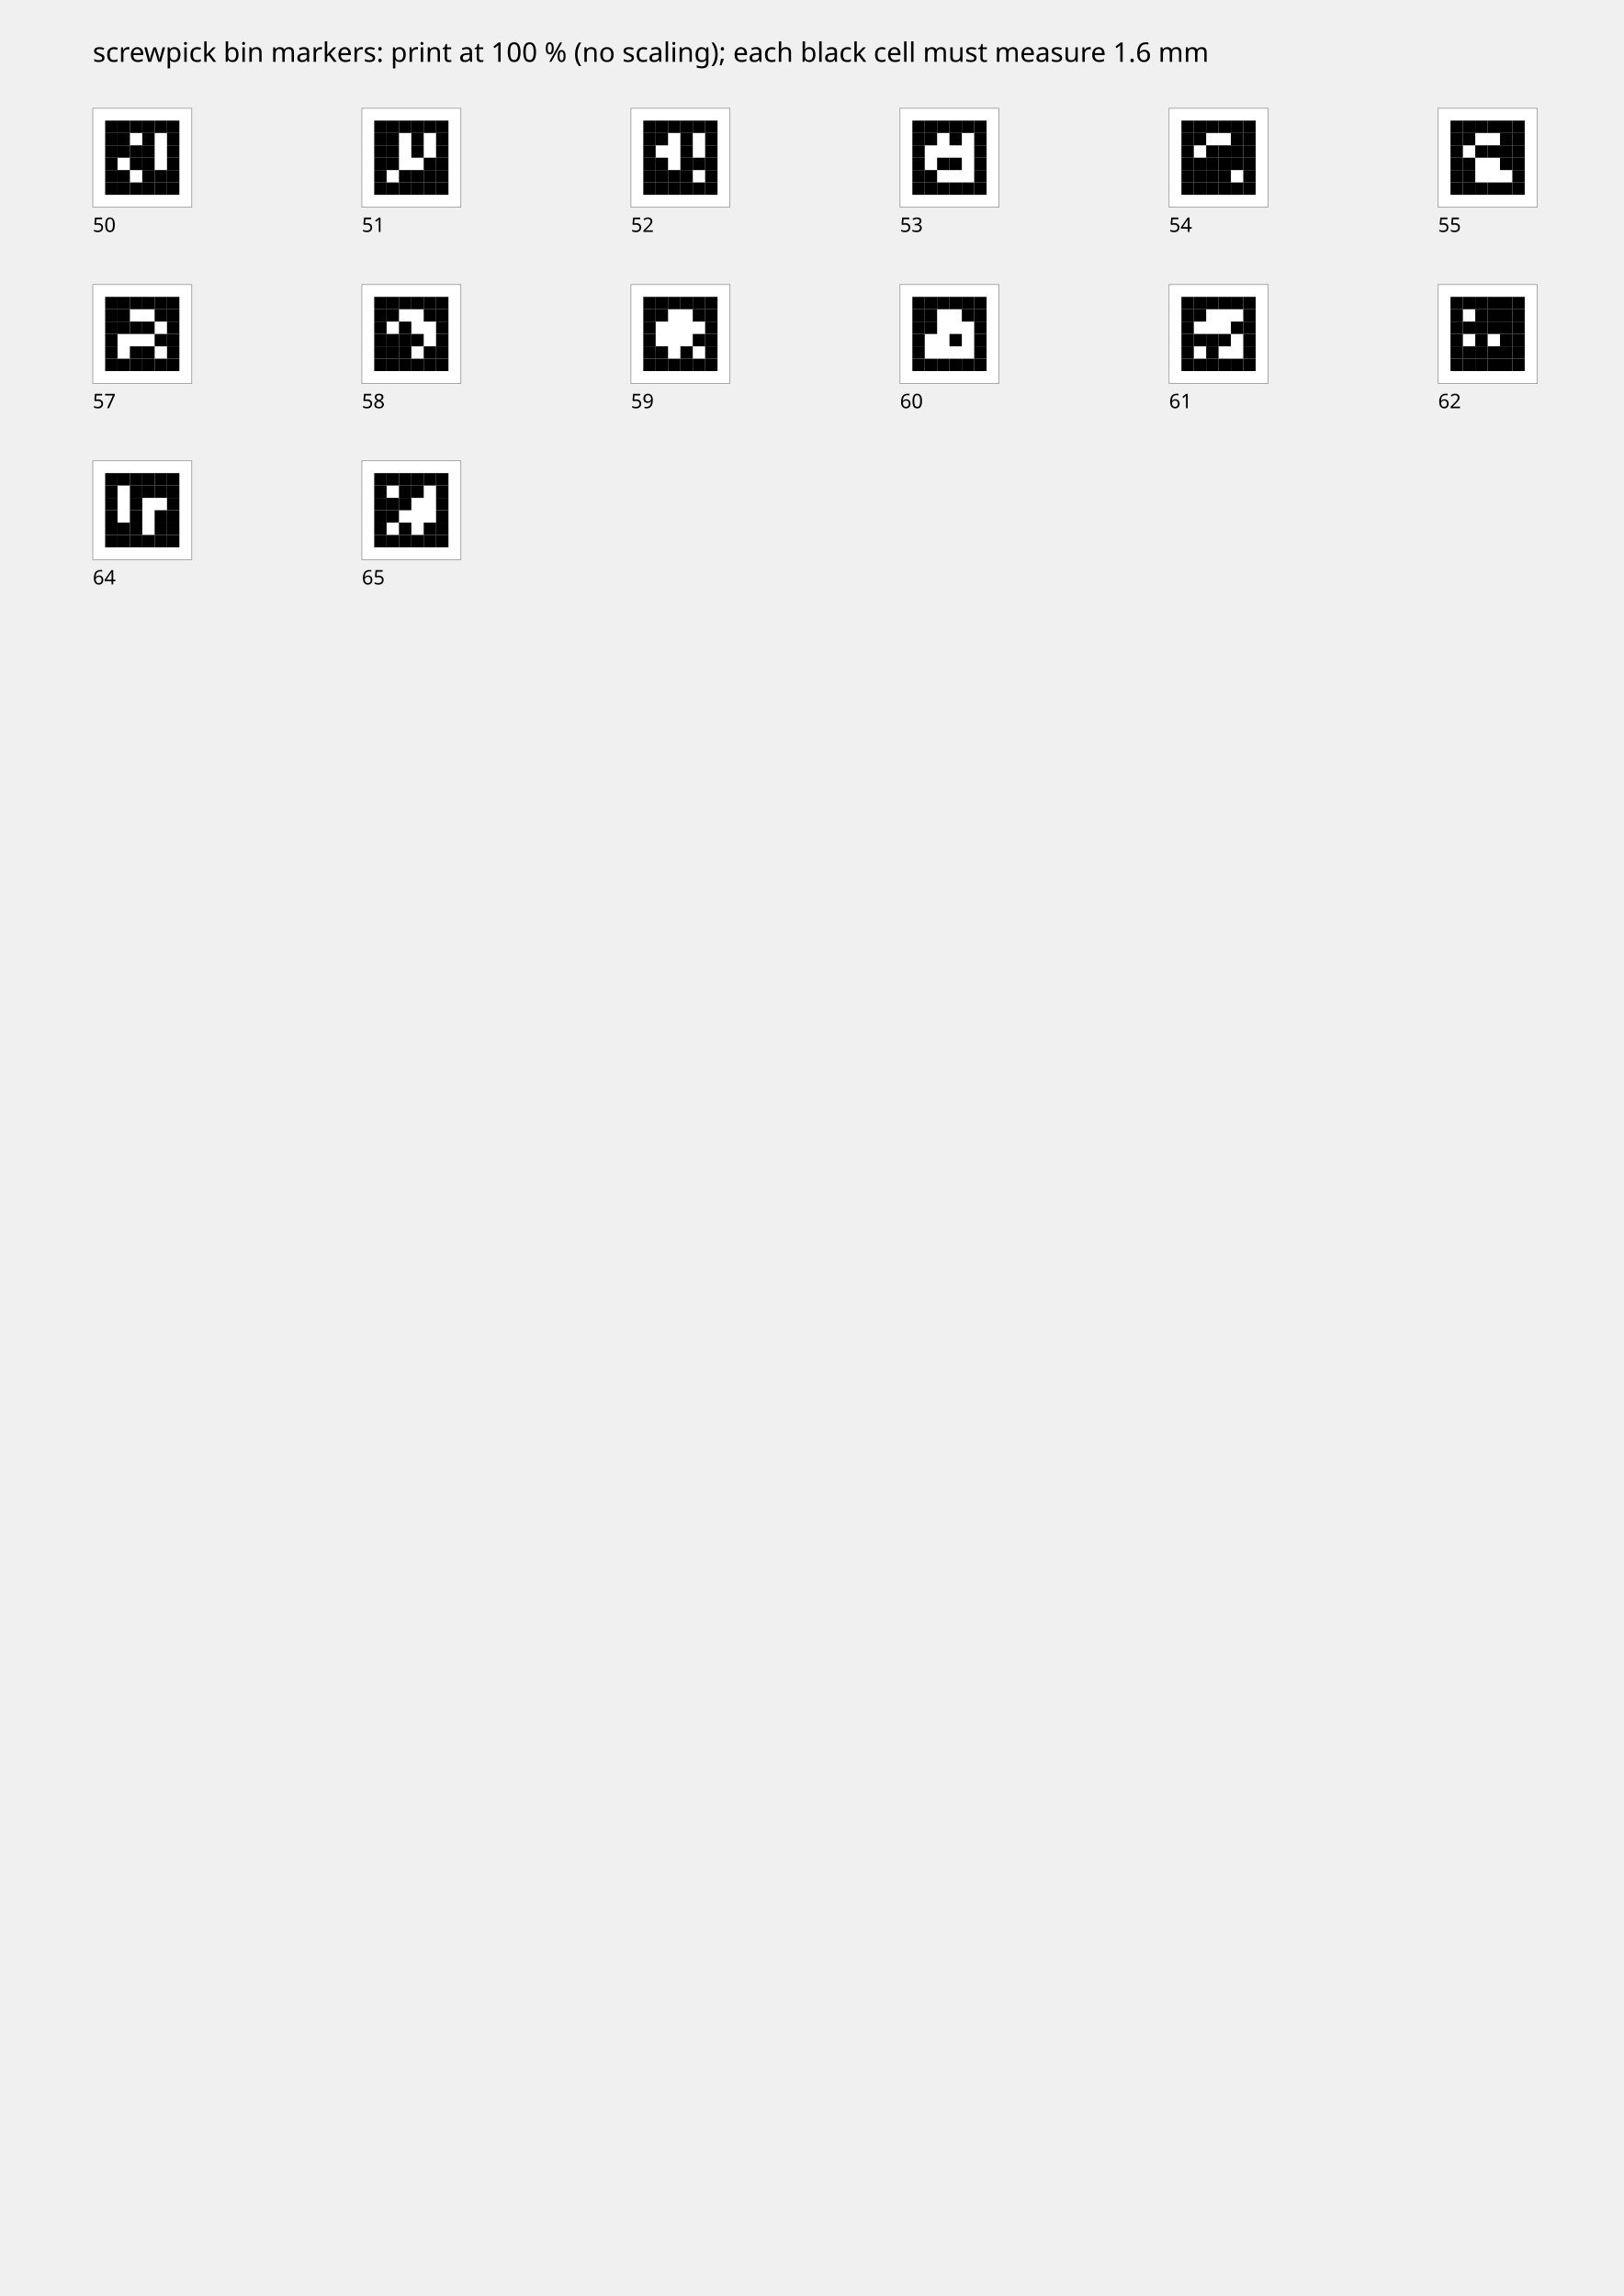
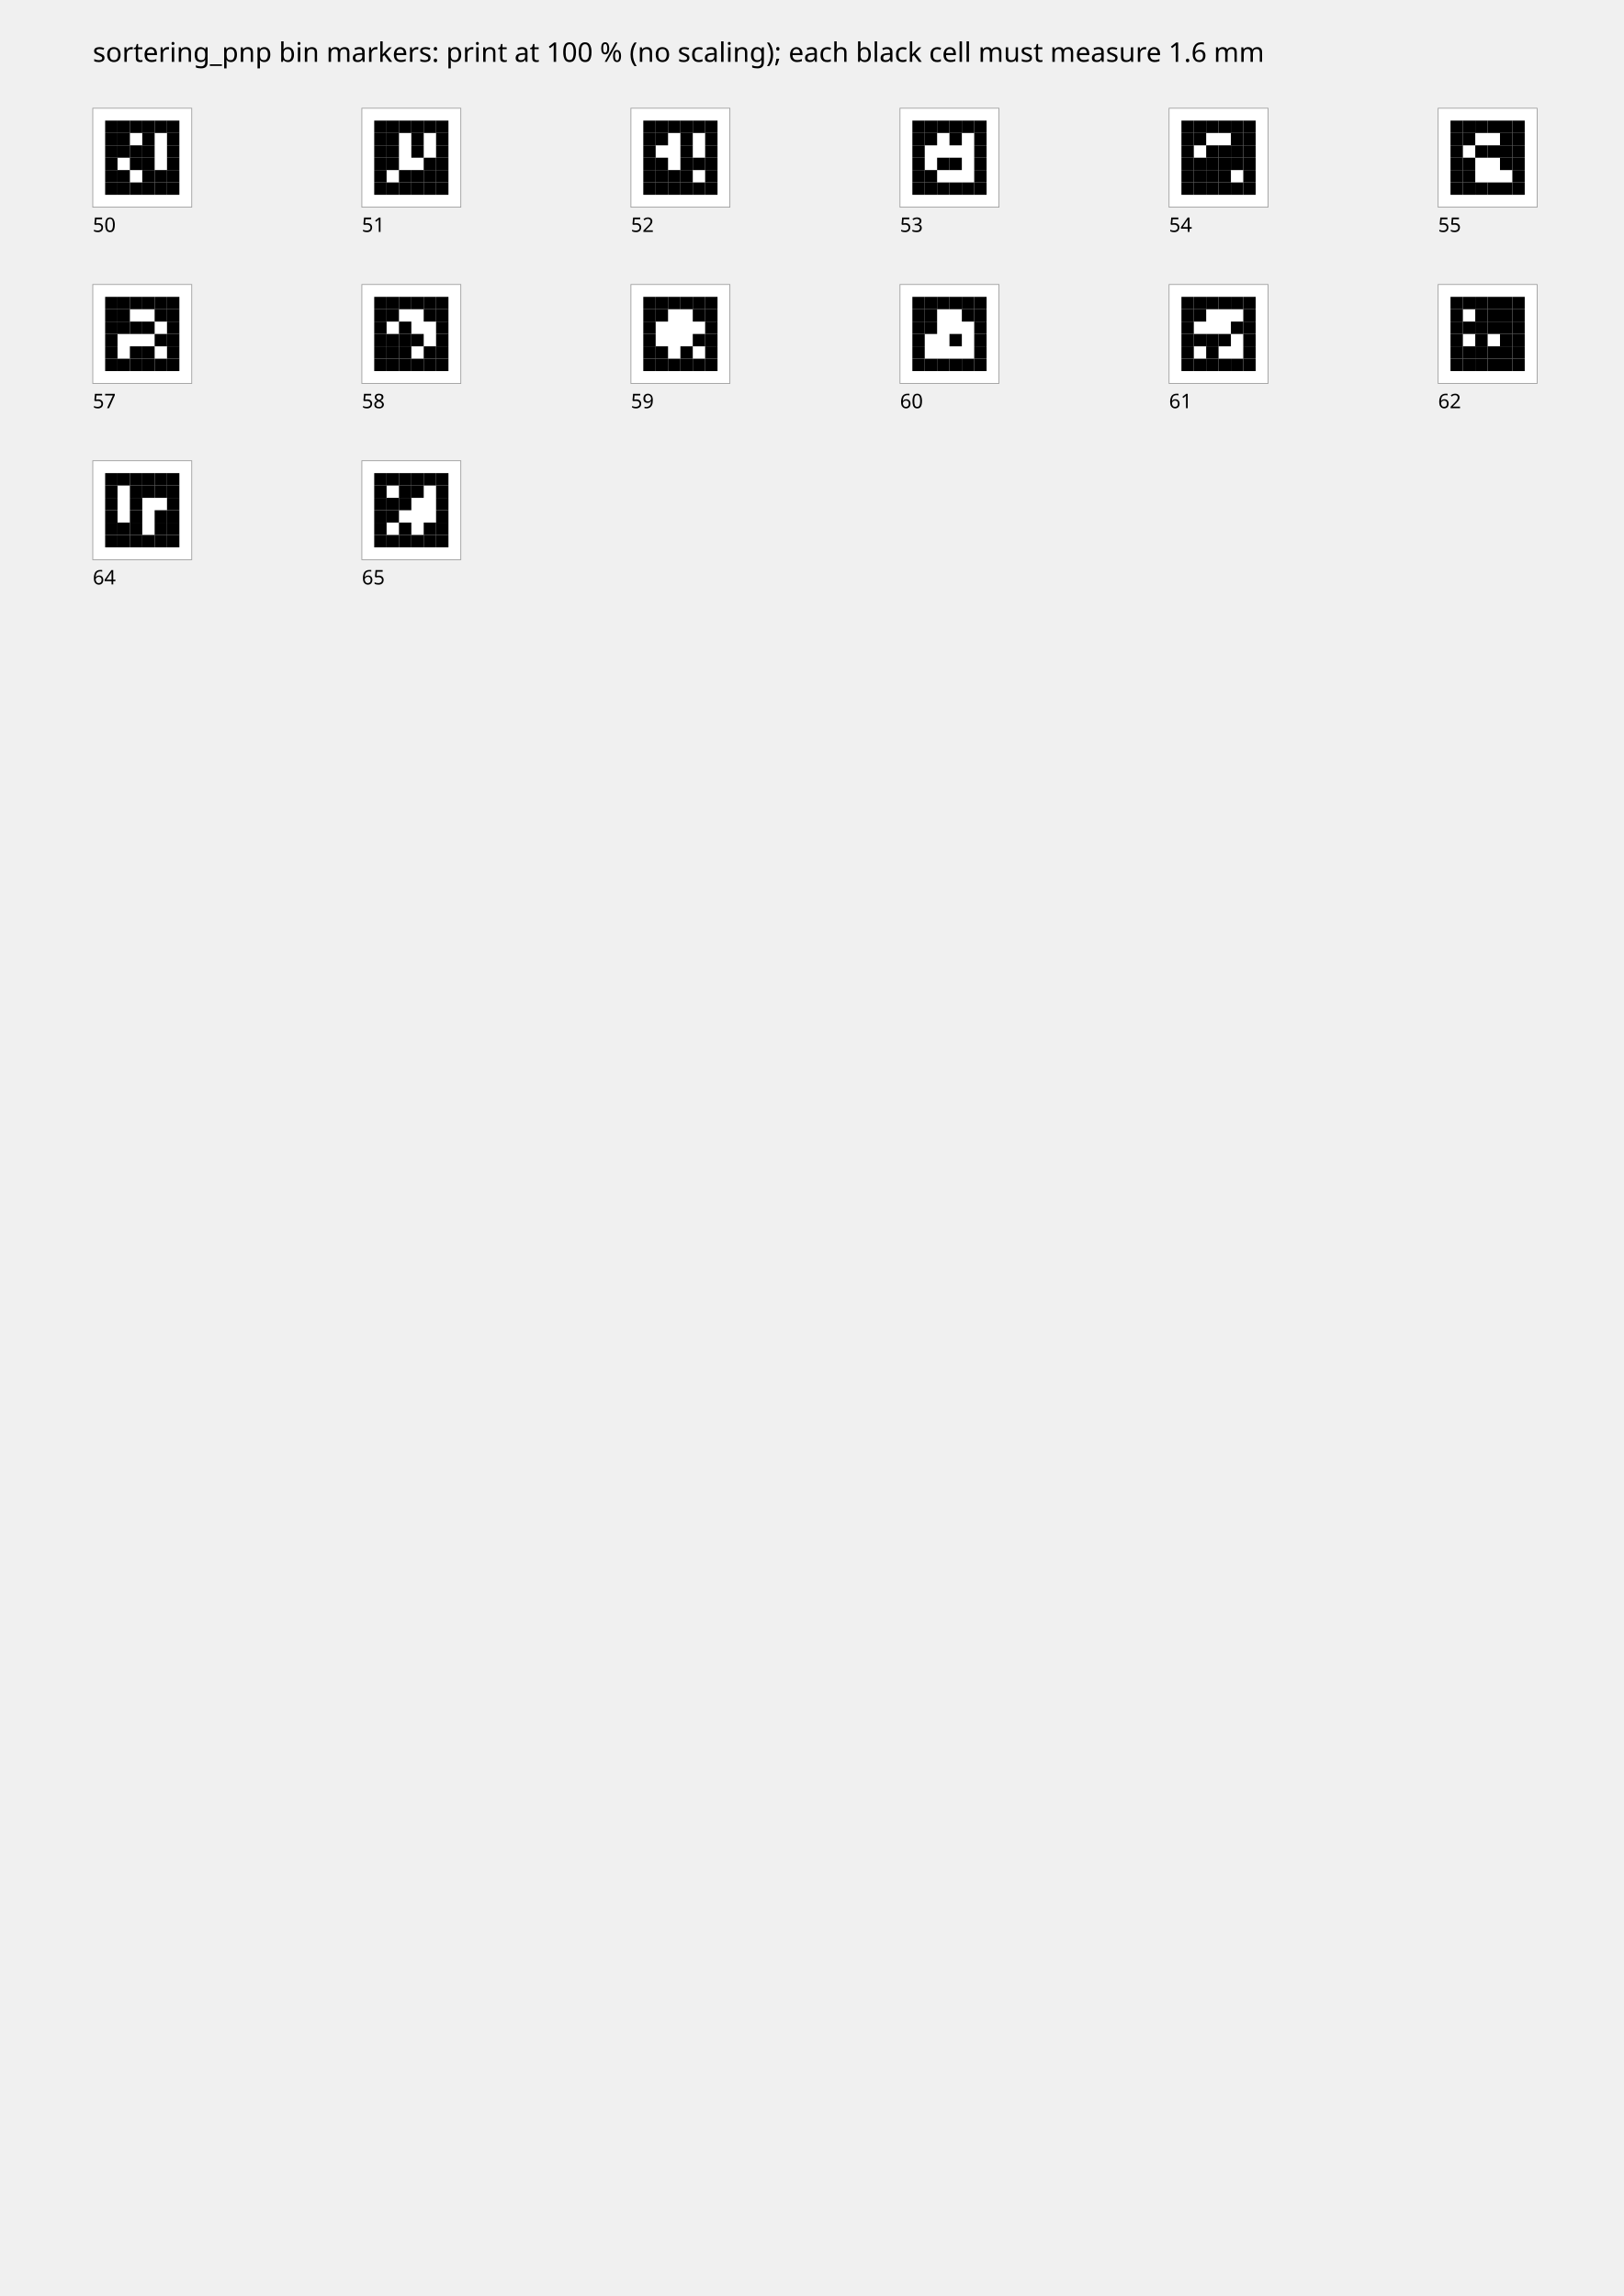
<svg xmlns="http://www.w3.org/2000/svg" width="210mm" height="297mm" viewBox="0 0 210 297">
-   <text x="12" y="8" font-size="3.5" font-family="sans-serif">screwpick bin markers: print at 100 % (no scaling); each black cell must measure 1.6 mm</text>
+   <text x="12" y="8" font-size="3.5" font-family="sans-serif">sortering_pnp bin markers: print at 100 % (no scaling); each black cell must measure 1.6 mm</text>
  <g transform="translate(12.00,14.00)">
    <rect width="12.800" height="12.800" fill="#fff" stroke="#999" stroke-width="0.1" />
    <g fill="#000">
      <rect x="1.600" y="1.600" width="1.600" height="1.600" />
      <rect x="3.200" y="1.600" width="1.600" height="1.600" />
      <rect x="4.800" y="1.600" width="1.600" height="1.600" />
      <rect x="6.400" y="1.600" width="1.600" height="1.600" />
      <rect x="8.000" y="1.600" width="1.600" height="1.600" />
      <rect x="9.600" y="1.600" width="1.600" height="1.600" />
      <rect x="1.600" y="3.200" width="1.600" height="1.600" />
      <rect x="3.200" y="3.200" width="1.600" height="1.600" />
      <rect x="6.400" y="3.200" width="1.600" height="1.600" />
      <rect x="9.600" y="3.200" width="1.600" height="1.600" />
      <rect x="1.600" y="4.800" width="1.600" height="1.600" />
      <rect x="3.200" y="4.800" width="1.600" height="1.600" />
      <rect x="4.800" y="4.800" width="1.600" height="1.600" />
      <rect x="6.400" y="4.800" width="1.600" height="1.600" />
      <rect x="9.600" y="4.800" width="1.600" height="1.600" />
      <rect x="1.600" y="6.400" width="1.600" height="1.600" />
      <rect x="4.800" y="6.400" width="1.600" height="1.600" />
      <rect x="6.400" y="6.400" width="1.600" height="1.600" />
      <rect x="9.600" y="6.400" width="1.600" height="1.600" />
      <rect x="1.600" y="8.000" width="1.600" height="1.600" />
      <rect x="3.200" y="8.000" width="1.600" height="1.600" />
      <rect x="6.400" y="8.000" width="1.600" height="1.600" />
      <rect x="8.000" y="8.000" width="1.600" height="1.600" />
      <rect x="9.600" y="8.000" width="1.600" height="1.600" />
      <rect x="1.600" y="9.600" width="1.600" height="1.600" />
      <rect x="3.200" y="9.600" width="1.600" height="1.600" />
      <rect x="4.800" y="9.600" width="1.600" height="1.600" />
      <rect x="6.400" y="9.600" width="1.600" height="1.600" />
      <rect x="8.000" y="9.600" width="1.600" height="1.600" />
      <rect x="9.600" y="9.600" width="1.600" height="1.600" />
    </g>
    <text x="0" y="16.00" font-size="2.6" font-family="sans-serif">50</text>
  </g>
  <g transform="translate(46.80,14.00)">
    <rect width="12.800" height="12.800" fill="#fff" stroke="#999" stroke-width="0.1" />
    <g fill="#000">
      <rect x="1.600" y="1.600" width="1.600" height="1.600" />
      <rect x="3.200" y="1.600" width="1.600" height="1.600" />
      <rect x="4.800" y="1.600" width="1.600" height="1.600" />
      <rect x="6.400" y="1.600" width="1.600" height="1.600" />
      <rect x="8.000" y="1.600" width="1.600" height="1.600" />
      <rect x="9.600" y="1.600" width="1.600" height="1.600" />
      <rect x="1.600" y="3.200" width="1.600" height="1.600" />
      <rect x="3.200" y="3.200" width="1.600" height="1.600" />
      <rect x="6.400" y="3.200" width="1.600" height="1.600" />
      <rect x="9.600" y="3.200" width="1.600" height="1.600" />
      <rect x="1.600" y="4.800" width="1.600" height="1.600" />
      <rect x="3.200" y="4.800" width="1.600" height="1.600" />
      <rect x="6.400" y="4.800" width="1.600" height="1.600" />
      <rect x="9.600" y="4.800" width="1.600" height="1.600" />
      <rect x="1.600" y="6.400" width="1.600" height="1.600" />
      <rect x="3.200" y="6.400" width="1.600" height="1.600" />
      <rect x="8.000" y="6.400" width="1.600" height="1.600" />
      <rect x="9.600" y="6.400" width="1.600" height="1.600" />
      <rect x="1.600" y="8.000" width="1.600" height="1.600" />
      <rect x="4.800" y="8.000" width="1.600" height="1.600" />
      <rect x="6.400" y="8.000" width="1.600" height="1.600" />
      <rect x="8.000" y="8.000" width="1.600" height="1.600" />
      <rect x="9.600" y="8.000" width="1.600" height="1.600" />
      <rect x="1.600" y="9.600" width="1.600" height="1.600" />
      <rect x="3.200" y="9.600" width="1.600" height="1.600" />
      <rect x="4.800" y="9.600" width="1.600" height="1.600" />
      <rect x="6.400" y="9.600" width="1.600" height="1.600" />
      <rect x="8.000" y="9.600" width="1.600" height="1.600" />
      <rect x="9.600" y="9.600" width="1.600" height="1.600" />
    </g>
    <text x="0" y="16.00" font-size="2.6" font-family="sans-serif">51</text>
  </g>
  <g transform="translate(81.60,14.00)">
    <rect width="12.800" height="12.800" fill="#fff" stroke="#999" stroke-width="0.1" />
    <g fill="#000">
      <rect x="1.600" y="1.600" width="1.600" height="1.600" />
      <rect x="3.200" y="1.600" width="1.600" height="1.600" />
      <rect x="4.800" y="1.600" width="1.600" height="1.600" />
      <rect x="6.400" y="1.600" width="1.600" height="1.600" />
      <rect x="8.000" y="1.600" width="1.600" height="1.600" />
      <rect x="9.600" y="1.600" width="1.600" height="1.600" />
      <rect x="1.600" y="3.200" width="1.600" height="1.600" />
      <rect x="3.200" y="3.200" width="1.600" height="1.600" />
      <rect x="6.400" y="3.200" width="1.600" height="1.600" />
      <rect x="9.600" y="3.200" width="1.600" height="1.600" />
      <rect x="1.600" y="4.800" width="1.600" height="1.600" />
      <rect x="6.400" y="4.800" width="1.600" height="1.600" />
      <rect x="9.600" y="4.800" width="1.600" height="1.600" />
      <rect x="1.600" y="6.400" width="1.600" height="1.600" />
      <rect x="3.200" y="6.400" width="1.600" height="1.600" />
      <rect x="6.400" y="6.400" width="1.600" height="1.600" />
      <rect x="8.000" y="6.400" width="1.600" height="1.600" />
      <rect x="9.600" y="6.400" width="1.600" height="1.600" />
      <rect x="1.600" y="8.000" width="1.600" height="1.600" />
      <rect x="3.200" y="8.000" width="1.600" height="1.600" />
      <rect x="4.800" y="8.000" width="1.600" height="1.600" />
      <rect x="6.400" y="8.000" width="1.600" height="1.600" />
      <rect x="9.600" y="8.000" width="1.600" height="1.600" />
      <rect x="1.600" y="9.600" width="1.600" height="1.600" />
      <rect x="3.200" y="9.600" width="1.600" height="1.600" />
      <rect x="4.800" y="9.600" width="1.600" height="1.600" />
      <rect x="6.400" y="9.600" width="1.600" height="1.600" />
      <rect x="8.000" y="9.600" width="1.600" height="1.600" />
      <rect x="9.600" y="9.600" width="1.600" height="1.600" />
    </g>
    <text x="0" y="16.00" font-size="2.6" font-family="sans-serif">52</text>
  </g>
  <g transform="translate(116.40,14.00)">
    <rect width="12.800" height="12.800" fill="#fff" stroke="#999" stroke-width="0.1" />
    <g fill="#000">
      <rect x="1.600" y="1.600" width="1.600" height="1.600" />
      <rect x="3.200" y="1.600" width="1.600" height="1.600" />
      <rect x="4.800" y="1.600" width="1.600" height="1.600" />
      <rect x="6.400" y="1.600" width="1.600" height="1.600" />
      <rect x="8.000" y="1.600" width="1.600" height="1.600" />
      <rect x="9.600" y="1.600" width="1.600" height="1.600" />
      <rect x="1.600" y="3.200" width="1.600" height="1.600" />
      <rect x="3.200" y="3.200" width="1.600" height="1.600" />
      <rect x="6.400" y="3.200" width="1.600" height="1.600" />
      <rect x="9.600" y="3.200" width="1.600" height="1.600" />
      <rect x="1.600" y="4.800" width="1.600" height="1.600" />
      <rect x="9.600" y="4.800" width="1.600" height="1.600" />
      <rect x="1.600" y="6.400" width="1.600" height="1.600" />
      <rect x="4.800" y="6.400" width="1.600" height="1.600" />
      <rect x="6.400" y="6.400" width="1.600" height="1.600" />
      <rect x="9.600" y="6.400" width="1.600" height="1.600" />
      <rect x="1.600" y="8.000" width="1.600" height="1.600" />
      <rect x="3.200" y="8.000" width="1.600" height="1.600" />
      <rect x="9.600" y="8.000" width="1.600" height="1.600" />
      <rect x="1.600" y="9.600" width="1.600" height="1.600" />
      <rect x="3.200" y="9.600" width="1.600" height="1.600" />
      <rect x="4.800" y="9.600" width="1.600" height="1.600" />
      <rect x="6.400" y="9.600" width="1.600" height="1.600" />
      <rect x="8.000" y="9.600" width="1.600" height="1.600" />
      <rect x="9.600" y="9.600" width="1.600" height="1.600" />
    </g>
    <text x="0" y="16.00" font-size="2.6" font-family="sans-serif">53</text>
  </g>
  <g transform="translate(151.20,14.00)">
    <rect width="12.800" height="12.800" fill="#fff" stroke="#999" stroke-width="0.1" />
    <g fill="#000">
      <rect x="1.600" y="1.600" width="1.600" height="1.600" />
      <rect x="3.200" y="1.600" width="1.600" height="1.600" />
      <rect x="4.800" y="1.600" width="1.600" height="1.600" />
      <rect x="6.400" y="1.600" width="1.600" height="1.600" />
      <rect x="8.000" y="1.600" width="1.600" height="1.600" />
      <rect x="9.600" y="1.600" width="1.600" height="1.600" />
      <rect x="1.600" y="3.200" width="1.600" height="1.600" />
      <rect x="3.200" y="3.200" width="1.600" height="1.600" />
      <rect x="8.000" y="3.200" width="1.600" height="1.600" />
      <rect x="9.600" y="3.200" width="1.600" height="1.600" />
      <rect x="1.600" y="4.800" width="1.600" height="1.600" />
      <rect x="4.800" y="4.800" width="1.600" height="1.600" />
      <rect x="6.400" y="4.800" width="1.600" height="1.600" />
      <rect x="8.000" y="4.800" width="1.600" height="1.600" />
      <rect x="9.600" y="4.800" width="1.600" height="1.600" />
      <rect x="1.600" y="6.400" width="1.600" height="1.600" />
      <rect x="3.200" y="6.400" width="1.600" height="1.600" />
      <rect x="4.800" y="6.400" width="1.600" height="1.600" />
      <rect x="6.400" y="6.400" width="1.600" height="1.600" />
      <rect x="8.000" y="6.400" width="1.600" height="1.600" />
      <rect x="9.600" y="6.400" width="1.600" height="1.600" />
      <rect x="1.600" y="8.000" width="1.600" height="1.600" />
      <rect x="3.200" y="8.000" width="1.600" height="1.600" />
      <rect x="4.800" y="8.000" width="1.600" height="1.600" />
      <rect x="6.400" y="8.000" width="1.600" height="1.600" />
      <rect x="9.600" y="8.000" width="1.600" height="1.600" />
      <rect x="1.600" y="9.600" width="1.600" height="1.600" />
      <rect x="3.200" y="9.600" width="1.600" height="1.600" />
      <rect x="4.800" y="9.600" width="1.600" height="1.600" />
      <rect x="6.400" y="9.600" width="1.600" height="1.600" />
      <rect x="8.000" y="9.600" width="1.600" height="1.600" />
      <rect x="9.600" y="9.600" width="1.600" height="1.600" />
    </g>
    <text x="0" y="16.00" font-size="2.6" font-family="sans-serif">54</text>
  </g>
  <g transform="translate(186.00,14.00)">
    <rect width="12.800" height="12.800" fill="#fff" stroke="#999" stroke-width="0.1" />
    <g fill="#000">
      <rect x="1.600" y="1.600" width="1.600" height="1.600" />
      <rect x="3.200" y="1.600" width="1.600" height="1.600" />
      <rect x="4.800" y="1.600" width="1.600" height="1.600" />
      <rect x="6.400" y="1.600" width="1.600" height="1.600" />
      <rect x="8.000" y="1.600" width="1.600" height="1.600" />
      <rect x="9.600" y="1.600" width="1.600" height="1.600" />
      <rect x="1.600" y="3.200" width="1.600" height="1.600" />
      <rect x="3.200" y="3.200" width="1.600" height="1.600" />
      <rect x="8.000" y="3.200" width="1.600" height="1.600" />
      <rect x="9.600" y="3.200" width="1.600" height="1.600" />
      <rect x="1.600" y="4.800" width="1.600" height="1.600" />
      <rect x="4.800" y="4.800" width="1.600" height="1.600" />
      <rect x="6.400" y="4.800" width="1.600" height="1.600" />
      <rect x="8.000" y="4.800" width="1.600" height="1.600" />
      <rect x="9.600" y="4.800" width="1.600" height="1.600" />
      <rect x="1.600" y="6.400" width="1.600" height="1.600" />
      <rect x="3.200" y="6.400" width="1.600" height="1.600" />
      <rect x="8.000" y="6.400" width="1.600" height="1.600" />
      <rect x="9.600" y="6.400" width="1.600" height="1.600" />
      <rect x="1.600" y="8.000" width="1.600" height="1.600" />
      <rect x="3.200" y="8.000" width="1.600" height="1.600" />
      <rect x="9.600" y="8.000" width="1.600" height="1.600" />
      <rect x="1.600" y="9.600" width="1.600" height="1.600" />
      <rect x="3.200" y="9.600" width="1.600" height="1.600" />
      <rect x="4.800" y="9.600" width="1.600" height="1.600" />
      <rect x="6.400" y="9.600" width="1.600" height="1.600" />
      <rect x="8.000" y="9.600" width="1.600" height="1.600" />
      <rect x="9.600" y="9.600" width="1.600" height="1.600" />
    </g>
    <text x="0" y="16.00" font-size="2.6" font-family="sans-serif">55</text>
  </g>
  <g transform="translate(220.80,14.00)">
    <rect width="12.800" height="12.800" fill="#fff" stroke="#999" stroke-width="0.1" />
    <g fill="#000">
      <rect x="1.600" y="1.600" width="1.600" height="1.600" />
      <rect x="3.200" y="1.600" width="1.600" height="1.600" />
      <rect x="4.800" y="1.600" width="1.600" height="1.600" />
      <rect x="6.400" y="1.600" width="1.600" height="1.600" />
      <rect x="8.000" y="1.600" width="1.600" height="1.600" />
      <rect x="9.600" y="1.600" width="1.600" height="1.600" />
      <rect x="1.600" y="3.200" width="1.600" height="1.600" />
      <rect x="3.200" y="3.200" width="1.600" height="1.600" />
      <rect x="8.000" y="3.200" width="1.600" height="1.600" />
      <rect x="9.600" y="3.200" width="1.600" height="1.600" />
      <rect x="1.600" y="4.800" width="1.600" height="1.600" />
      <rect x="3.200" y="4.800" width="1.600" height="1.600" />
      <rect x="4.800" y="4.800" width="1.600" height="1.600" />
      <rect x="6.400" y="4.800" width="1.600" height="1.600" />
      <rect x="9.600" y="4.800" width="1.600" height="1.600" />
      <rect x="1.600" y="6.400" width="1.600" height="1.600" />
      <rect x="3.200" y="6.400" width="1.600" height="1.600" />
      <rect x="4.800" y="6.400" width="1.600" height="1.600" />
      <rect x="8.000" y="6.400" width="1.600" height="1.600" />
      <rect x="9.600" y="6.400" width="1.600" height="1.600" />
      <rect x="1.600" y="8.000" width="1.600" height="1.600" />
      <rect x="3.200" y="8.000" width="1.600" height="1.600" />
      <rect x="6.400" y="8.000" width="1.600" height="1.600" />
      <rect x="8.000" y="8.000" width="1.600" height="1.600" />
      <rect x="9.600" y="8.000" width="1.600" height="1.600" />
      <rect x="1.600" y="9.600" width="1.600" height="1.600" />
      <rect x="3.200" y="9.600" width="1.600" height="1.600" />
      <rect x="4.800" y="9.600" width="1.600" height="1.600" />
      <rect x="6.400" y="9.600" width="1.600" height="1.600" />
      <rect x="8.000" y="9.600" width="1.600" height="1.600" />
      <rect x="9.600" y="9.600" width="1.600" height="1.600" />
    </g>
    <text x="0" y="16.00" font-size="2.6" font-family="sans-serif">56</text>
  </g>
  <g transform="translate(12.00,36.80)">
    <rect width="12.800" height="12.800" fill="#fff" stroke="#999" stroke-width="0.1" />
    <g fill="#000">
      <rect x="1.600" y="1.600" width="1.600" height="1.600" />
      <rect x="3.200" y="1.600" width="1.600" height="1.600" />
      <rect x="4.800" y="1.600" width="1.600" height="1.600" />
      <rect x="6.400" y="1.600" width="1.600" height="1.600" />
      <rect x="8.000" y="1.600" width="1.600" height="1.600" />
      <rect x="9.600" y="1.600" width="1.600" height="1.600" />
      <rect x="1.600" y="3.200" width="1.600" height="1.600" />
      <rect x="3.200" y="3.200" width="1.600" height="1.600" />
      <rect x="8.000" y="3.200" width="1.600" height="1.600" />
      <rect x="9.600" y="3.200" width="1.600" height="1.600" />
      <rect x="1.600" y="4.800" width="1.600" height="1.600" />
      <rect x="3.200" y="4.800" width="1.600" height="1.600" />
      <rect x="4.800" y="4.800" width="1.600" height="1.600" />
      <rect x="6.400" y="4.800" width="1.600" height="1.600" />
      <rect x="9.600" y="4.800" width="1.600" height="1.600" />
      <rect x="1.600" y="6.400" width="1.600" height="1.600" />
      <rect x="8.000" y="6.400" width="1.600" height="1.600" />
      <rect x="9.600" y="6.400" width="1.600" height="1.600" />
      <rect x="1.600" y="8.000" width="1.600" height="1.600" />
      <rect x="4.800" y="8.000" width="1.600" height="1.600" />
      <rect x="6.400" y="8.000" width="1.600" height="1.600" />
      <rect x="9.600" y="8.000" width="1.600" height="1.600" />
      <rect x="1.600" y="9.600" width="1.600" height="1.600" />
      <rect x="3.200" y="9.600" width="1.600" height="1.600" />
      <rect x="4.800" y="9.600" width="1.600" height="1.600" />
      <rect x="6.400" y="9.600" width="1.600" height="1.600" />
      <rect x="8.000" y="9.600" width="1.600" height="1.600" />
      <rect x="9.600" y="9.600" width="1.600" height="1.600" />
    </g>
    <text x="0" y="16.00" font-size="2.6" font-family="sans-serif">57</text>
  </g>
  <g transform="translate(46.80,36.80)">
    <rect width="12.800" height="12.800" fill="#fff" stroke="#999" stroke-width="0.1" />
    <g fill="#000">
      <rect x="1.600" y="1.600" width="1.600" height="1.600" />
      <rect x="3.200" y="1.600" width="1.600" height="1.600" />
      <rect x="4.800" y="1.600" width="1.600" height="1.600" />
      <rect x="6.400" y="1.600" width="1.600" height="1.600" />
      <rect x="8.000" y="1.600" width="1.600" height="1.600" />
      <rect x="9.600" y="1.600" width="1.600" height="1.600" />
      <rect x="1.600" y="3.200" width="1.600" height="1.600" />
      <rect x="3.200" y="3.200" width="1.600" height="1.600" />
      <rect x="8.000" y="3.200" width="1.600" height="1.600" />
      <rect x="9.600" y="3.200" width="1.600" height="1.600" />
      <rect x="1.600" y="4.800" width="1.600" height="1.600" />
      <rect x="4.800" y="4.800" width="1.600" height="1.600" />
      <rect x="9.600" y="4.800" width="1.600" height="1.600" />
      <rect x="1.600" y="6.400" width="1.600" height="1.600" />
      <rect x="3.200" y="6.400" width="1.600" height="1.600" />
      <rect x="4.800" y="6.400" width="1.600" height="1.600" />
      <rect x="6.400" y="6.400" width="1.600" height="1.600" />
      <rect x="9.600" y="6.400" width="1.600" height="1.600" />
      <rect x="1.600" y="8.000" width="1.600" height="1.600" />
      <rect x="3.200" y="8.000" width="1.600" height="1.600" />
      <rect x="4.800" y="8.000" width="1.600" height="1.600" />
      <rect x="8.000" y="8.000" width="1.600" height="1.600" />
      <rect x="9.600" y="8.000" width="1.600" height="1.600" />
      <rect x="1.600" y="9.600" width="1.600" height="1.600" />
      <rect x="3.200" y="9.600" width="1.600" height="1.600" />
      <rect x="4.800" y="9.600" width="1.600" height="1.600" />
      <rect x="6.400" y="9.600" width="1.600" height="1.600" />
      <rect x="8.000" y="9.600" width="1.600" height="1.600" />
      <rect x="9.600" y="9.600" width="1.600" height="1.600" />
    </g>
    <text x="0" y="16.00" font-size="2.6" font-family="sans-serif">58</text>
  </g>
  <g transform="translate(81.60,36.80)">
    <rect width="12.800" height="12.800" fill="#fff" stroke="#999" stroke-width="0.1" />
    <g fill="#000">
      <rect x="1.600" y="1.600" width="1.600" height="1.600" />
      <rect x="3.200" y="1.600" width="1.600" height="1.600" />
      <rect x="4.800" y="1.600" width="1.600" height="1.600" />
      <rect x="6.400" y="1.600" width="1.600" height="1.600" />
      <rect x="8.000" y="1.600" width="1.600" height="1.600" />
      <rect x="9.600" y="1.600" width="1.600" height="1.600" />
      <rect x="1.600" y="3.200" width="1.600" height="1.600" />
      <rect x="3.200" y="3.200" width="1.600" height="1.600" />
      <rect x="8.000" y="3.200" width="1.600" height="1.600" />
      <rect x="9.600" y="3.200" width="1.600" height="1.600" />
      <rect x="1.600" y="4.800" width="1.600" height="1.600" />
      <rect x="9.600" y="4.800" width="1.600" height="1.600" />
      <rect x="1.600" y="6.400" width="1.600" height="1.600" />
      <rect x="8.000" y="6.400" width="1.600" height="1.600" />
      <rect x="9.600" y="6.400" width="1.600" height="1.600" />
      <rect x="1.600" y="8.000" width="1.600" height="1.600" />
      <rect x="3.200" y="8.000" width="1.600" height="1.600" />
      <rect x="6.400" y="8.000" width="1.600" height="1.600" />
      <rect x="9.600" y="8.000" width="1.600" height="1.600" />
      <rect x="1.600" y="9.600" width="1.600" height="1.600" />
      <rect x="3.200" y="9.600" width="1.600" height="1.600" />
      <rect x="4.800" y="9.600" width="1.600" height="1.600" />
      <rect x="6.400" y="9.600" width="1.600" height="1.600" />
      <rect x="8.000" y="9.600" width="1.600" height="1.600" />
      <rect x="9.600" y="9.600" width="1.600" height="1.600" />
    </g>
    <text x="0" y="16.00" font-size="2.6" font-family="sans-serif">59</text>
  </g>
  <g transform="translate(116.40,36.80)">
    <rect width="12.800" height="12.800" fill="#fff" stroke="#999" stroke-width="0.1" />
    <g fill="#000">
      <rect x="1.600" y="1.600" width="1.600" height="1.600" />
      <rect x="3.200" y="1.600" width="1.600" height="1.600" />
      <rect x="4.800" y="1.600" width="1.600" height="1.600" />
      <rect x="6.400" y="1.600" width="1.600" height="1.600" />
      <rect x="8.000" y="1.600" width="1.600" height="1.600" />
      <rect x="9.600" y="1.600" width="1.600" height="1.600" />
      <rect x="1.600" y="3.200" width="1.600" height="1.600" />
      <rect x="3.200" y="3.200" width="1.600" height="1.600" />
      <rect x="8.000" y="3.200" width="1.600" height="1.600" />
      <rect x="9.600" y="3.200" width="1.600" height="1.600" />
      <rect x="1.600" y="4.800" width="1.600" height="1.600" />
      <rect x="3.200" y="4.800" width="1.600" height="1.600" />
      <rect x="9.600" y="4.800" width="1.600" height="1.600" />
      <rect x="1.600" y="6.400" width="1.600" height="1.600" />
      <rect x="6.400" y="6.400" width="1.600" height="1.600" />
      <rect x="9.600" y="6.400" width="1.600" height="1.600" />
      <rect x="1.600" y="8.000" width="1.600" height="1.600" />
      <rect x="9.600" y="8.000" width="1.600" height="1.600" />
      <rect x="1.600" y="9.600" width="1.600" height="1.600" />
      <rect x="3.200" y="9.600" width="1.600" height="1.600" />
      <rect x="4.800" y="9.600" width="1.600" height="1.600" />
      <rect x="6.400" y="9.600" width="1.600" height="1.600" />
      <rect x="8.000" y="9.600" width="1.600" height="1.600" />
      <rect x="9.600" y="9.600" width="1.600" height="1.600" />
    </g>
    <text x="0" y="16.00" font-size="2.6" font-family="sans-serif">60</text>
  </g>
  <g transform="translate(151.20,36.80)">
    <rect width="12.800" height="12.800" fill="#fff" stroke="#999" stroke-width="0.1" />
    <g fill="#000">
      <rect x="1.600" y="1.600" width="1.600" height="1.600" />
      <rect x="3.200" y="1.600" width="1.600" height="1.600" />
      <rect x="4.800" y="1.600" width="1.600" height="1.600" />
      <rect x="6.400" y="1.600" width="1.600" height="1.600" />
      <rect x="8.000" y="1.600" width="1.600" height="1.600" />
      <rect x="9.600" y="1.600" width="1.600" height="1.600" />
      <rect x="1.600" y="3.200" width="1.600" height="1.600" />
      <rect x="3.200" y="3.200" width="1.600" height="1.600" />
      <rect x="9.600" y="3.200" width="1.600" height="1.600" />
      <rect x="1.600" y="4.800" width="1.600" height="1.600" />
      <rect x="8.000" y="4.800" width="1.600" height="1.600" />
      <rect x="9.600" y="4.800" width="1.600" height="1.600" />
      <rect x="1.600" y="6.400" width="1.600" height="1.600" />
      <rect x="3.200" y="6.400" width="1.600" height="1.600" />
      <rect x="4.800" y="6.400" width="1.600" height="1.600" />
      <rect x="6.400" y="6.400" width="1.600" height="1.600" />
      <rect x="9.600" y="6.400" width="1.600" height="1.600" />
      <rect x="1.600" y="8.000" width="1.600" height="1.600" />
      <rect x="4.800" y="8.000" width="1.600" height="1.600" />
      <rect x="9.600" y="8.000" width="1.600" height="1.600" />
      <rect x="1.600" y="9.600" width="1.600" height="1.600" />
      <rect x="3.200" y="9.600" width="1.600" height="1.600" />
      <rect x="4.800" y="9.600" width="1.600" height="1.600" />
      <rect x="6.400" y="9.600" width="1.600" height="1.600" />
      <rect x="8.000" y="9.600" width="1.600" height="1.600" />
      <rect x="9.600" y="9.600" width="1.600" height="1.600" />
    </g>
    <text x="0" y="16.00" font-size="2.6" font-family="sans-serif">61</text>
  </g>
  <g transform="translate(186.00,36.80)">
    <rect width="12.800" height="12.800" fill="#fff" stroke="#999" stroke-width="0.1" />
    <g fill="#000">
      <rect x="1.600" y="1.600" width="1.600" height="1.600" />
      <rect x="3.200" y="1.600" width="1.600" height="1.600" />
      <rect x="4.800" y="1.600" width="1.600" height="1.600" />
      <rect x="6.400" y="1.600" width="1.600" height="1.600" />
      <rect x="8.000" y="1.600" width="1.600" height="1.600" />
      <rect x="9.600" y="1.600" width="1.600" height="1.600" />
      <rect x="1.600" y="3.200" width="1.600" height="1.600" />
      <rect x="4.800" y="3.200" width="1.600" height="1.600" />
      <rect x="6.400" y="3.200" width="1.600" height="1.600" />
      <rect x="8.000" y="3.200" width="1.600" height="1.600" />
      <rect x="9.600" y="3.200" width="1.600" height="1.600" />
      <rect x="1.600" y="4.800" width="1.600" height="1.600" />
      <rect x="3.200" y="4.800" width="1.600" height="1.600" />
      <rect x="4.800" y="4.800" width="1.600" height="1.600" />
      <rect x="6.400" y="4.800" width="1.600" height="1.600" />
      <rect x="8.000" y="4.800" width="1.600" height="1.600" />
      <rect x="9.600" y="4.800" width="1.600" height="1.600" />
      <rect x="1.600" y="6.400" width="1.600" height="1.600" />
      <rect x="4.800" y="6.400" width="1.600" height="1.600" />
      <rect x="8.000" y="6.400" width="1.600" height="1.600" />
      <rect x="9.600" y="6.400" width="1.600" height="1.600" />
      <rect x="1.600" y="8.000" width="1.600" height="1.600" />
      <rect x="3.200" y="8.000" width="1.600" height="1.600" />
      <rect x="4.800" y="8.000" width="1.600" height="1.600" />
      <rect x="6.400" y="8.000" width="1.600" height="1.600" />
      <rect x="8.000" y="8.000" width="1.600" height="1.600" />
      <rect x="9.600" y="8.000" width="1.600" height="1.600" />
      <rect x="1.600" y="9.600" width="1.600" height="1.600" />
      <rect x="3.200" y="9.600" width="1.600" height="1.600" />
      <rect x="4.800" y="9.600" width="1.600" height="1.600" />
      <rect x="6.400" y="9.600" width="1.600" height="1.600" />
      <rect x="8.000" y="9.600" width="1.600" height="1.600" />
      <rect x="9.600" y="9.600" width="1.600" height="1.600" />
    </g>
    <text x="0" y="16.00" font-size="2.6" font-family="sans-serif">62</text>
  </g>
  <g transform="translate(220.80,36.80)">
    <rect width="12.800" height="12.800" fill="#fff" stroke="#999" stroke-width="0.1" />
    <g fill="#000">
      <rect x="1.600" y="1.600" width="1.600" height="1.600" />
      <rect x="3.200" y="1.600" width="1.600" height="1.600" />
      <rect x="4.800" y="1.600" width="1.600" height="1.600" />
      <rect x="6.400" y="1.600" width="1.600" height="1.600" />
      <rect x="8.000" y="1.600" width="1.600" height="1.600" />
      <rect x="9.600" y="1.600" width="1.600" height="1.600" />
      <rect x="1.600" y="3.200" width="1.600" height="1.600" />
      <rect x="4.800" y="3.200" width="1.600" height="1.600" />
      <rect x="6.400" y="3.200" width="1.600" height="1.600" />
      <rect x="8.000" y="3.200" width="1.600" height="1.600" />
      <rect x="9.600" y="3.200" width="1.600" height="1.600" />
      <rect x="1.600" y="4.800" width="1.600" height="1.600" />
      <rect x="3.200" y="4.800" width="1.600" height="1.600" />
      <rect x="4.800" y="4.800" width="1.600" height="1.600" />
      <rect x="9.600" y="4.800" width="1.600" height="1.600" />
      <rect x="1.600" y="6.400" width="1.600" height="1.600" />
      <rect x="3.200" y="6.400" width="1.600" height="1.600" />
      <rect x="6.400" y="6.400" width="1.600" height="1.600" />
      <rect x="8.000" y="6.400" width="1.600" height="1.600" />
      <rect x="9.600" y="6.400" width="1.600" height="1.600" />
      <rect x="1.600" y="8.000" width="1.600" height="1.600" />
      <rect x="3.200" y="8.000" width="1.600" height="1.600" />
      <rect x="6.400" y="8.000" width="1.600" height="1.600" />
      <rect x="8.000" y="8.000" width="1.600" height="1.600" />
      <rect x="9.600" y="8.000" width="1.600" height="1.600" />
      <rect x="1.600" y="9.600" width="1.600" height="1.600" />
      <rect x="3.200" y="9.600" width="1.600" height="1.600" />
      <rect x="4.800" y="9.600" width="1.600" height="1.600" />
      <rect x="6.400" y="9.600" width="1.600" height="1.600" />
      <rect x="8.000" y="9.600" width="1.600" height="1.600" />
      <rect x="9.600" y="9.600" width="1.600" height="1.600" />
    </g>
    <text x="0" y="16.00" font-size="2.6" font-family="sans-serif">63</text>
  </g>
  <g transform="translate(12.00,59.60)">
    <rect width="12.800" height="12.800" fill="#fff" stroke="#999" stroke-width="0.1" />
    <g fill="#000">
      <rect x="1.600" y="1.600" width="1.600" height="1.600" />
      <rect x="3.200" y="1.600" width="1.600" height="1.600" />
      <rect x="4.800" y="1.600" width="1.600" height="1.600" />
      <rect x="6.400" y="1.600" width="1.600" height="1.600" />
      <rect x="8.000" y="1.600" width="1.600" height="1.600" />
      <rect x="9.600" y="1.600" width="1.600" height="1.600" />
      <rect x="1.600" y="3.200" width="1.600" height="1.600" />
      <rect x="4.800" y="3.200" width="1.600" height="1.600" />
      <rect x="6.400" y="3.200" width="1.600" height="1.600" />
      <rect x="8.000" y="3.200" width="1.600" height="1.600" />
      <rect x="9.600" y="3.200" width="1.600" height="1.600" />
      <rect x="1.600" y="4.800" width="1.600" height="1.600" />
      <rect x="4.800" y="4.800" width="1.600" height="1.600" />
      <rect x="9.600" y="4.800" width="1.600" height="1.600" />
      <rect x="1.600" y="6.400" width="1.600" height="1.600" />
      <rect x="4.800" y="6.400" width="1.600" height="1.600" />
      <rect x="8.000" y="6.400" width="1.600" height="1.600" />
      <rect x="9.600" y="6.400" width="1.600" height="1.600" />
      <rect x="1.600" y="8.000" width="1.600" height="1.600" />
      <rect x="3.200" y="8.000" width="1.600" height="1.600" />
      <rect x="4.800" y="8.000" width="1.600" height="1.600" />
      <rect x="8.000" y="8.000" width="1.600" height="1.600" />
      <rect x="9.600" y="8.000" width="1.600" height="1.600" />
      <rect x="1.600" y="9.600" width="1.600" height="1.600" />
      <rect x="3.200" y="9.600" width="1.600" height="1.600" />
      <rect x="4.800" y="9.600" width="1.600" height="1.600" />
      <rect x="6.400" y="9.600" width="1.600" height="1.600" />
      <rect x="8.000" y="9.600" width="1.600" height="1.600" />
      <rect x="9.600" y="9.600" width="1.600" height="1.600" />
    </g>
    <text x="0" y="16.00" font-size="2.6" font-family="sans-serif">64</text>
  </g>
  <g transform="translate(46.80,59.60)">
    <rect width="12.800" height="12.800" fill="#fff" stroke="#999" stroke-width="0.1" />
    <g fill="#000">
      <rect x="1.600" y="1.600" width="1.600" height="1.600" />
      <rect x="3.200" y="1.600" width="1.600" height="1.600" />
      <rect x="4.800" y="1.600" width="1.600" height="1.600" />
      <rect x="6.400" y="1.600" width="1.600" height="1.600" />
      <rect x="8.000" y="1.600" width="1.600" height="1.600" />
      <rect x="9.600" y="1.600" width="1.600" height="1.600" />
      <rect x="1.600" y="3.200" width="1.600" height="1.600" />
      <rect x="4.800" y="3.200" width="1.600" height="1.600" />
      <rect x="6.400" y="3.200" width="1.600" height="1.600" />
      <rect x="9.600" y="3.200" width="1.600" height="1.600" />
      <rect x="1.600" y="4.800" width="1.600" height="1.600" />
      <rect x="3.200" y="4.800" width="1.600" height="1.600" />
      <rect x="4.800" y="4.800" width="1.600" height="1.600" />
      <rect x="9.600" y="4.800" width="1.600" height="1.600" />
      <rect x="1.600" y="6.400" width="1.600" height="1.600" />
      <rect x="3.200" y="6.400" width="1.600" height="1.600" />
      <rect x="9.600" y="6.400" width="1.600" height="1.600" />
      <rect x="1.600" y="8.000" width="1.600" height="1.600" />
      <rect x="4.800" y="8.000" width="1.600" height="1.600" />
      <rect x="8.000" y="8.000" width="1.600" height="1.600" />
      <rect x="9.600" y="8.000" width="1.600" height="1.600" />
      <rect x="1.600" y="9.600" width="1.600" height="1.600" />
      <rect x="3.200" y="9.600" width="1.600" height="1.600" />
      <rect x="4.800" y="9.600" width="1.600" height="1.600" />
      <rect x="6.400" y="9.600" width="1.600" height="1.600" />
      <rect x="8.000" y="9.600" width="1.600" height="1.600" />
      <rect x="9.600" y="9.600" width="1.600" height="1.600" />
    </g>
    <text x="0" y="16.00" font-size="2.6" font-family="sans-serif">65</text>
  </g>
</svg>
